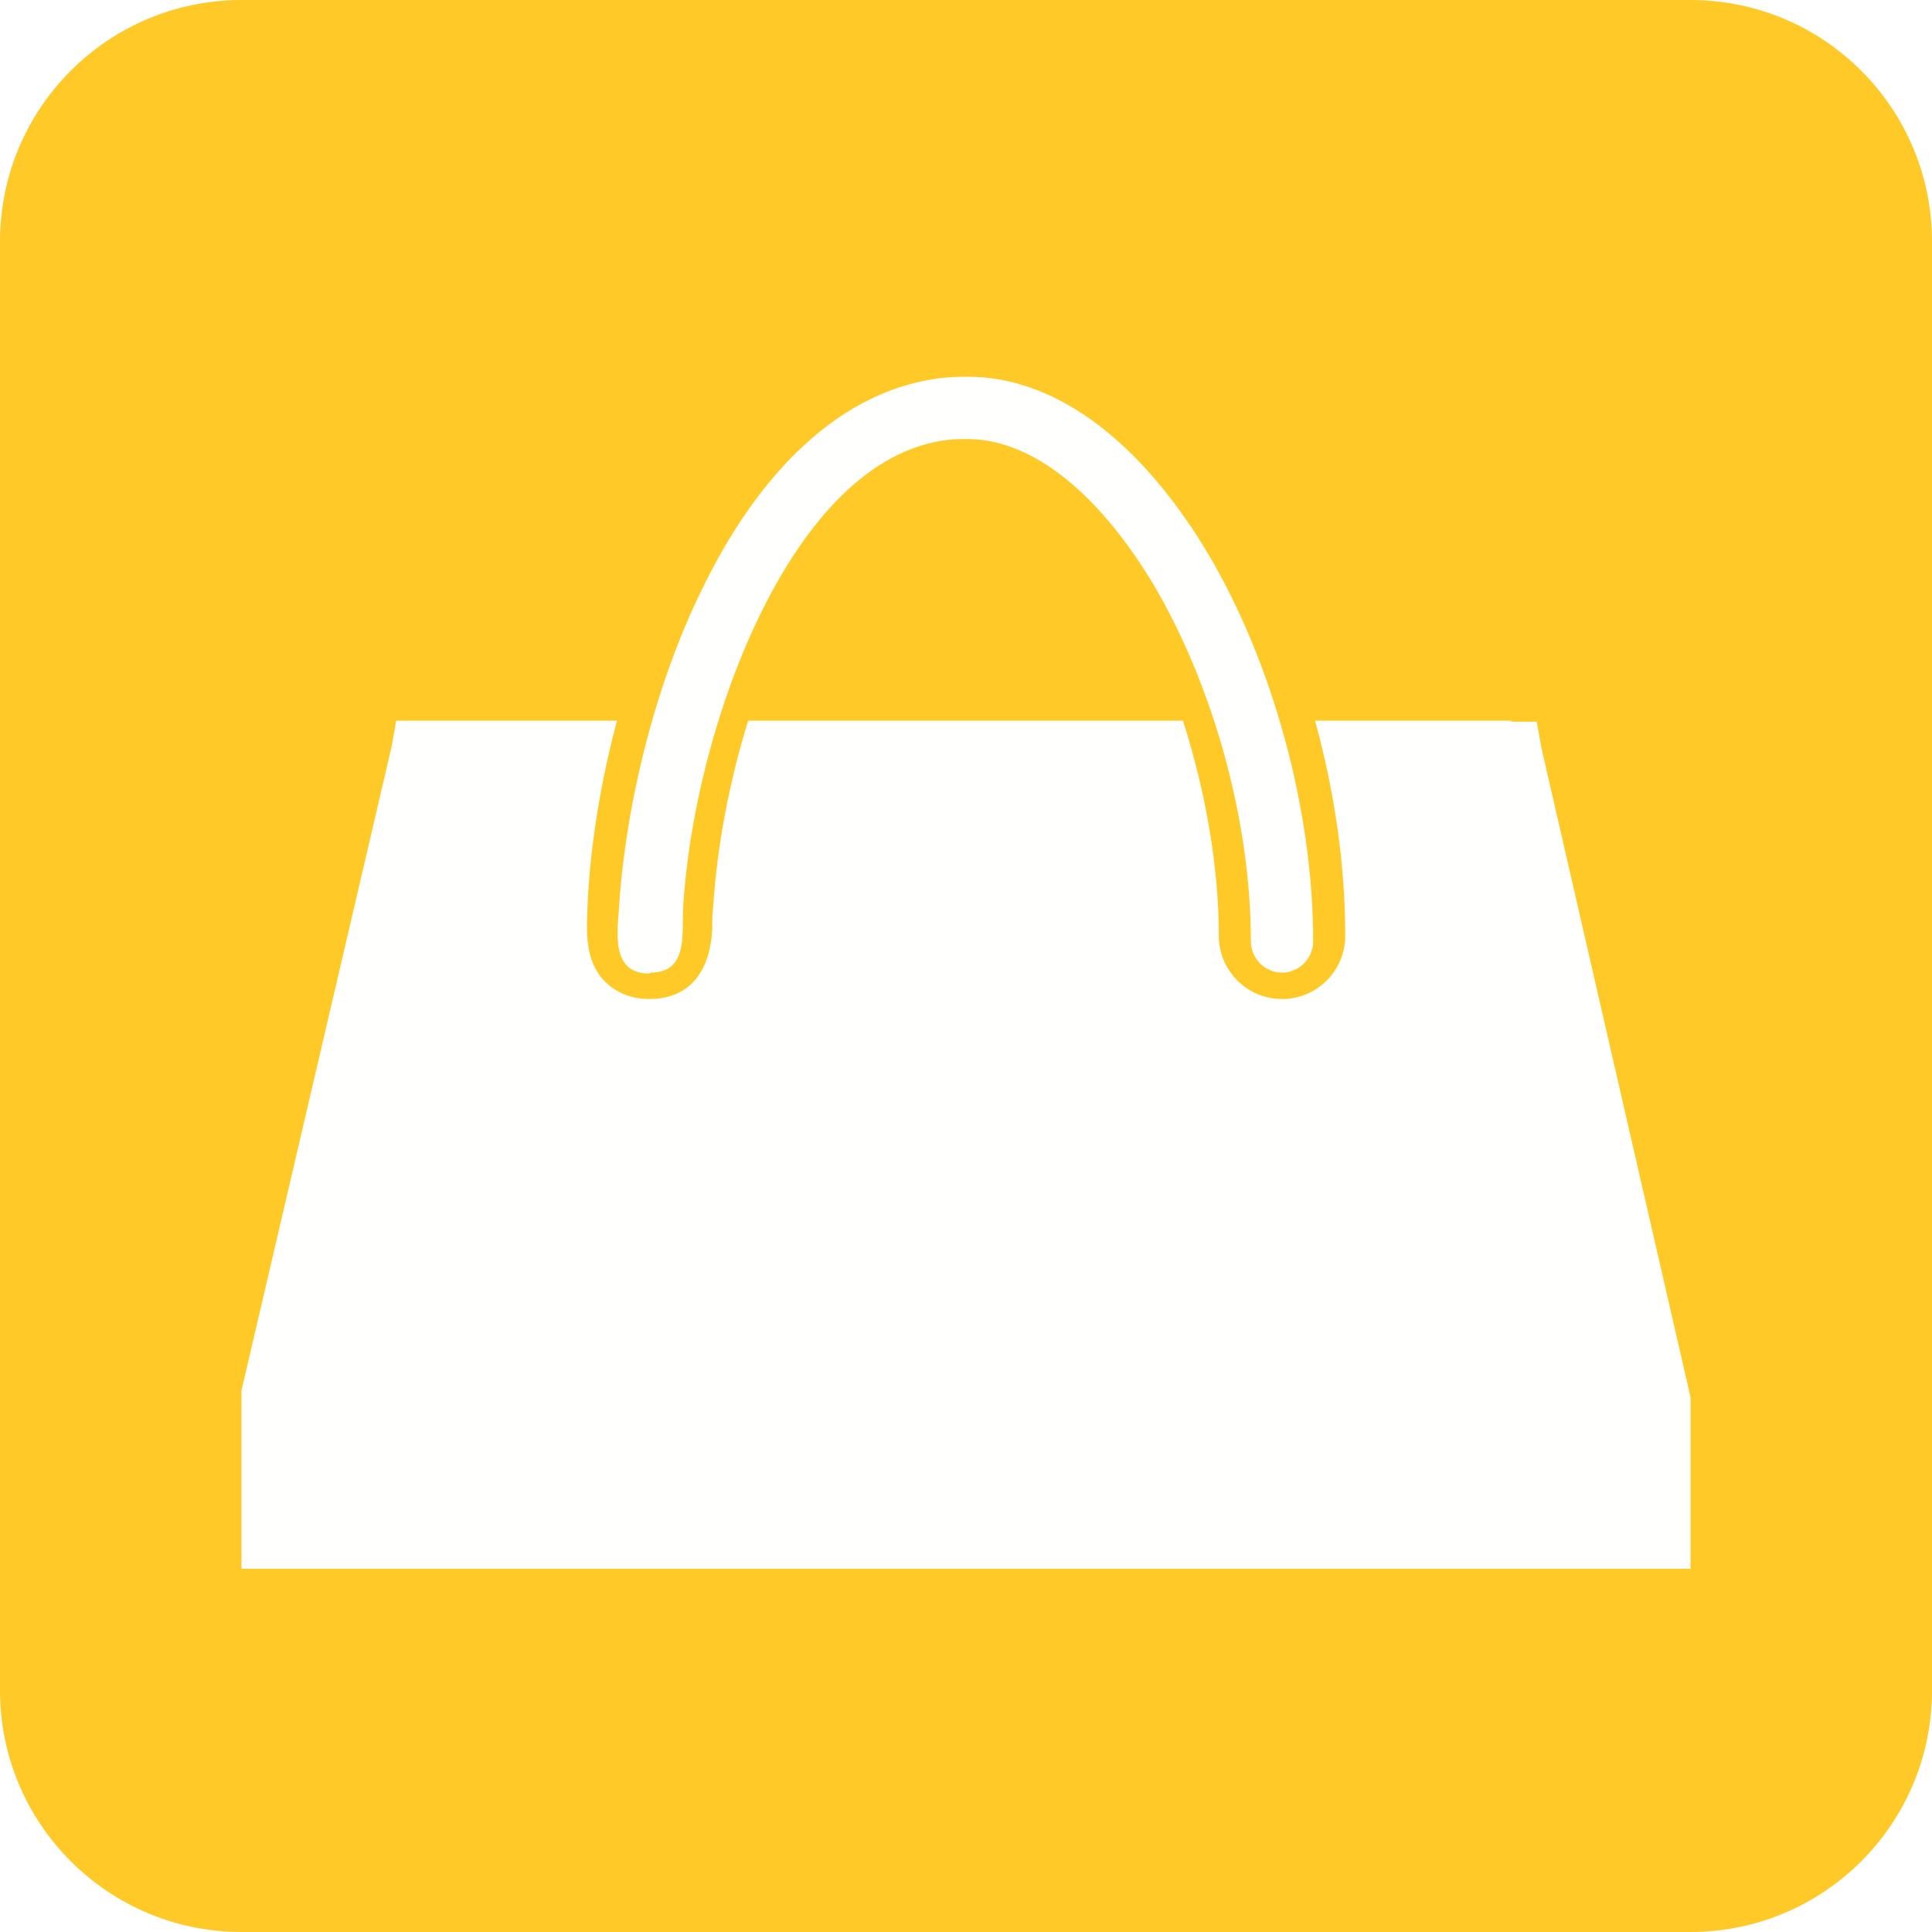
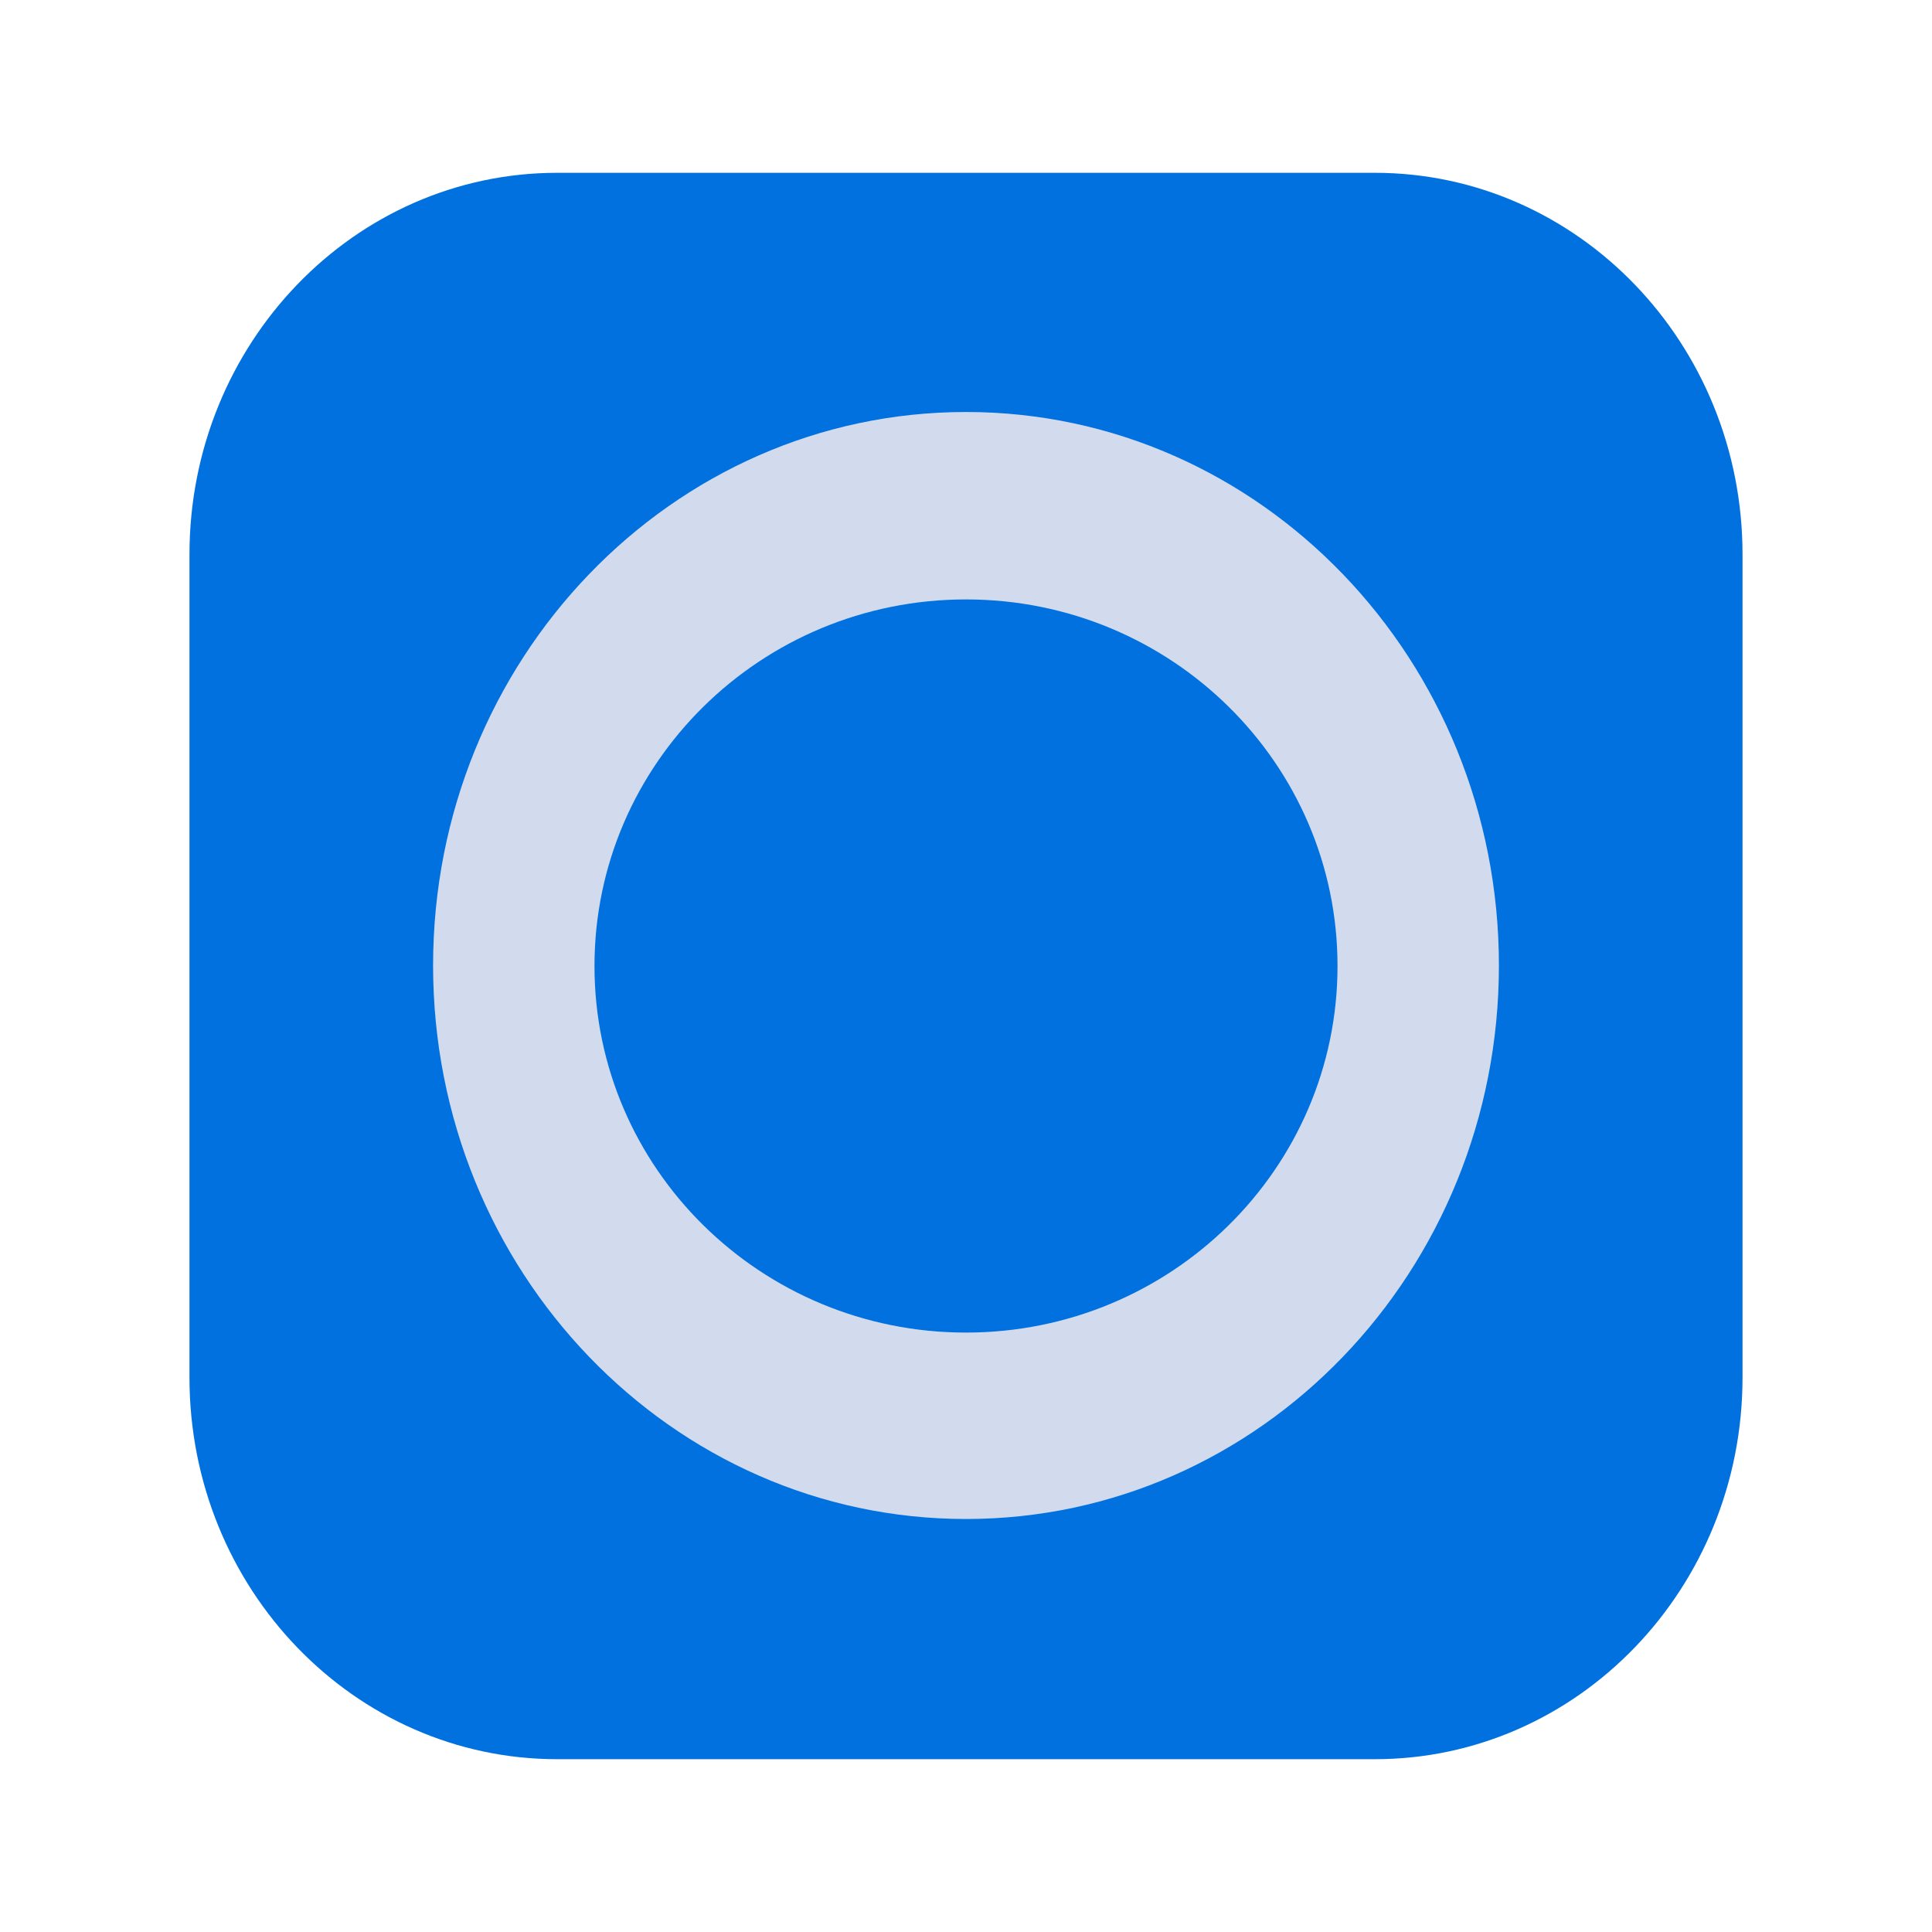
- <svg xmlns="http://www.w3.org/2000/svg" xml:space="preserve" width="2048px" height="2048px" style="shape-rendering:geometricPrecision; text-rendering:geometricPrecision; image-rendering:optimizeQuality; fill-rule:evenodd; clip-rule:evenodd" viewBox="0 0 2048 2048">
-   <defs>
-     <style type="text/css">
-    
-     .fil0 {fill:#FFCA28}
-     .fil1 {fill:#FFFFFE;fill-rule:nonzero}
-    
-   </style>
-   </defs>
-   <g id="Layer_x0020_1">
-     <rect class="fil0" width="2048" height="2048" rx="256" ry="256" />
-     <g id="_617655424">
-       <path class="fil1" d="M1601 765l28 0 5 28 158 688 0 182 -1536 0 0 -189 159 -682 5 -28 28 0 206 0c-17,64 -28,130 -31,192 -1,28 -4,58 15,81 13,15 31,22 50,22 46,0 65,-33 67,-74 0,-8 0,-16 1,-24 4,-63 17,-132 37,-197l461 0c24,75 38,155 38,228 0,37 30,67 67,67 37,0 67,-30 67,-67 0,-74 -11,-152 -32,-228l209 0z" />
-       <path class="fil1" d="M688 1032c-39,0 -34,-41 -32,-67 6,-102 35,-232 88,-340 58,-120 146,-215 261,-225 16,-1 30,-1 46,1 90,12 169,85 229,185 69,116 112,272 112,412 0,18 -15,33 -33,33 -18,0 -33,-15 -33,-33 0,-128 -40,-271 -103,-378 -48,-80 -108,-139 -172,-152 -14,-3 -30,-3 -44,-2 -86,9 -154,88 -202,187 -48,99 -76,218 -81,312 -1,25 5,66 -34,66z" />
-     </g>
-   </g>
+ <svg xmlns="http://www.w3.org/2000/svg" id="eTackhgxR531" viewBox="0 0 1200 1200" shape-rendering="geometricPrecision" text-rendering="geometricPrecision" project-id="54187f4e8360465f828da81ebff9ce84" export-id="11220f6276dc4e5b9e8d1650b65d0ab2" cached="false">
+   <rect width="1055.718" height="1039.158" rx="250" ry="250" transform="matrix(.913715 0 0 0.948208 117.6871 107.3309)" fill="#0171e0" stroke-width="0" />
+   <ellipse rx="347.766" ry="346.731" transform="matrix(.9518 0 0 0.991515 600 599.6895)" fill="#d2dbed" stroke-width="0" />
+   <ellipse rx="149.043" ry="148.008" transform="matrix(1.548256 0 0 1.538347 600 600)" fill="#0171e0" stroke-width="0" />
</svg>
